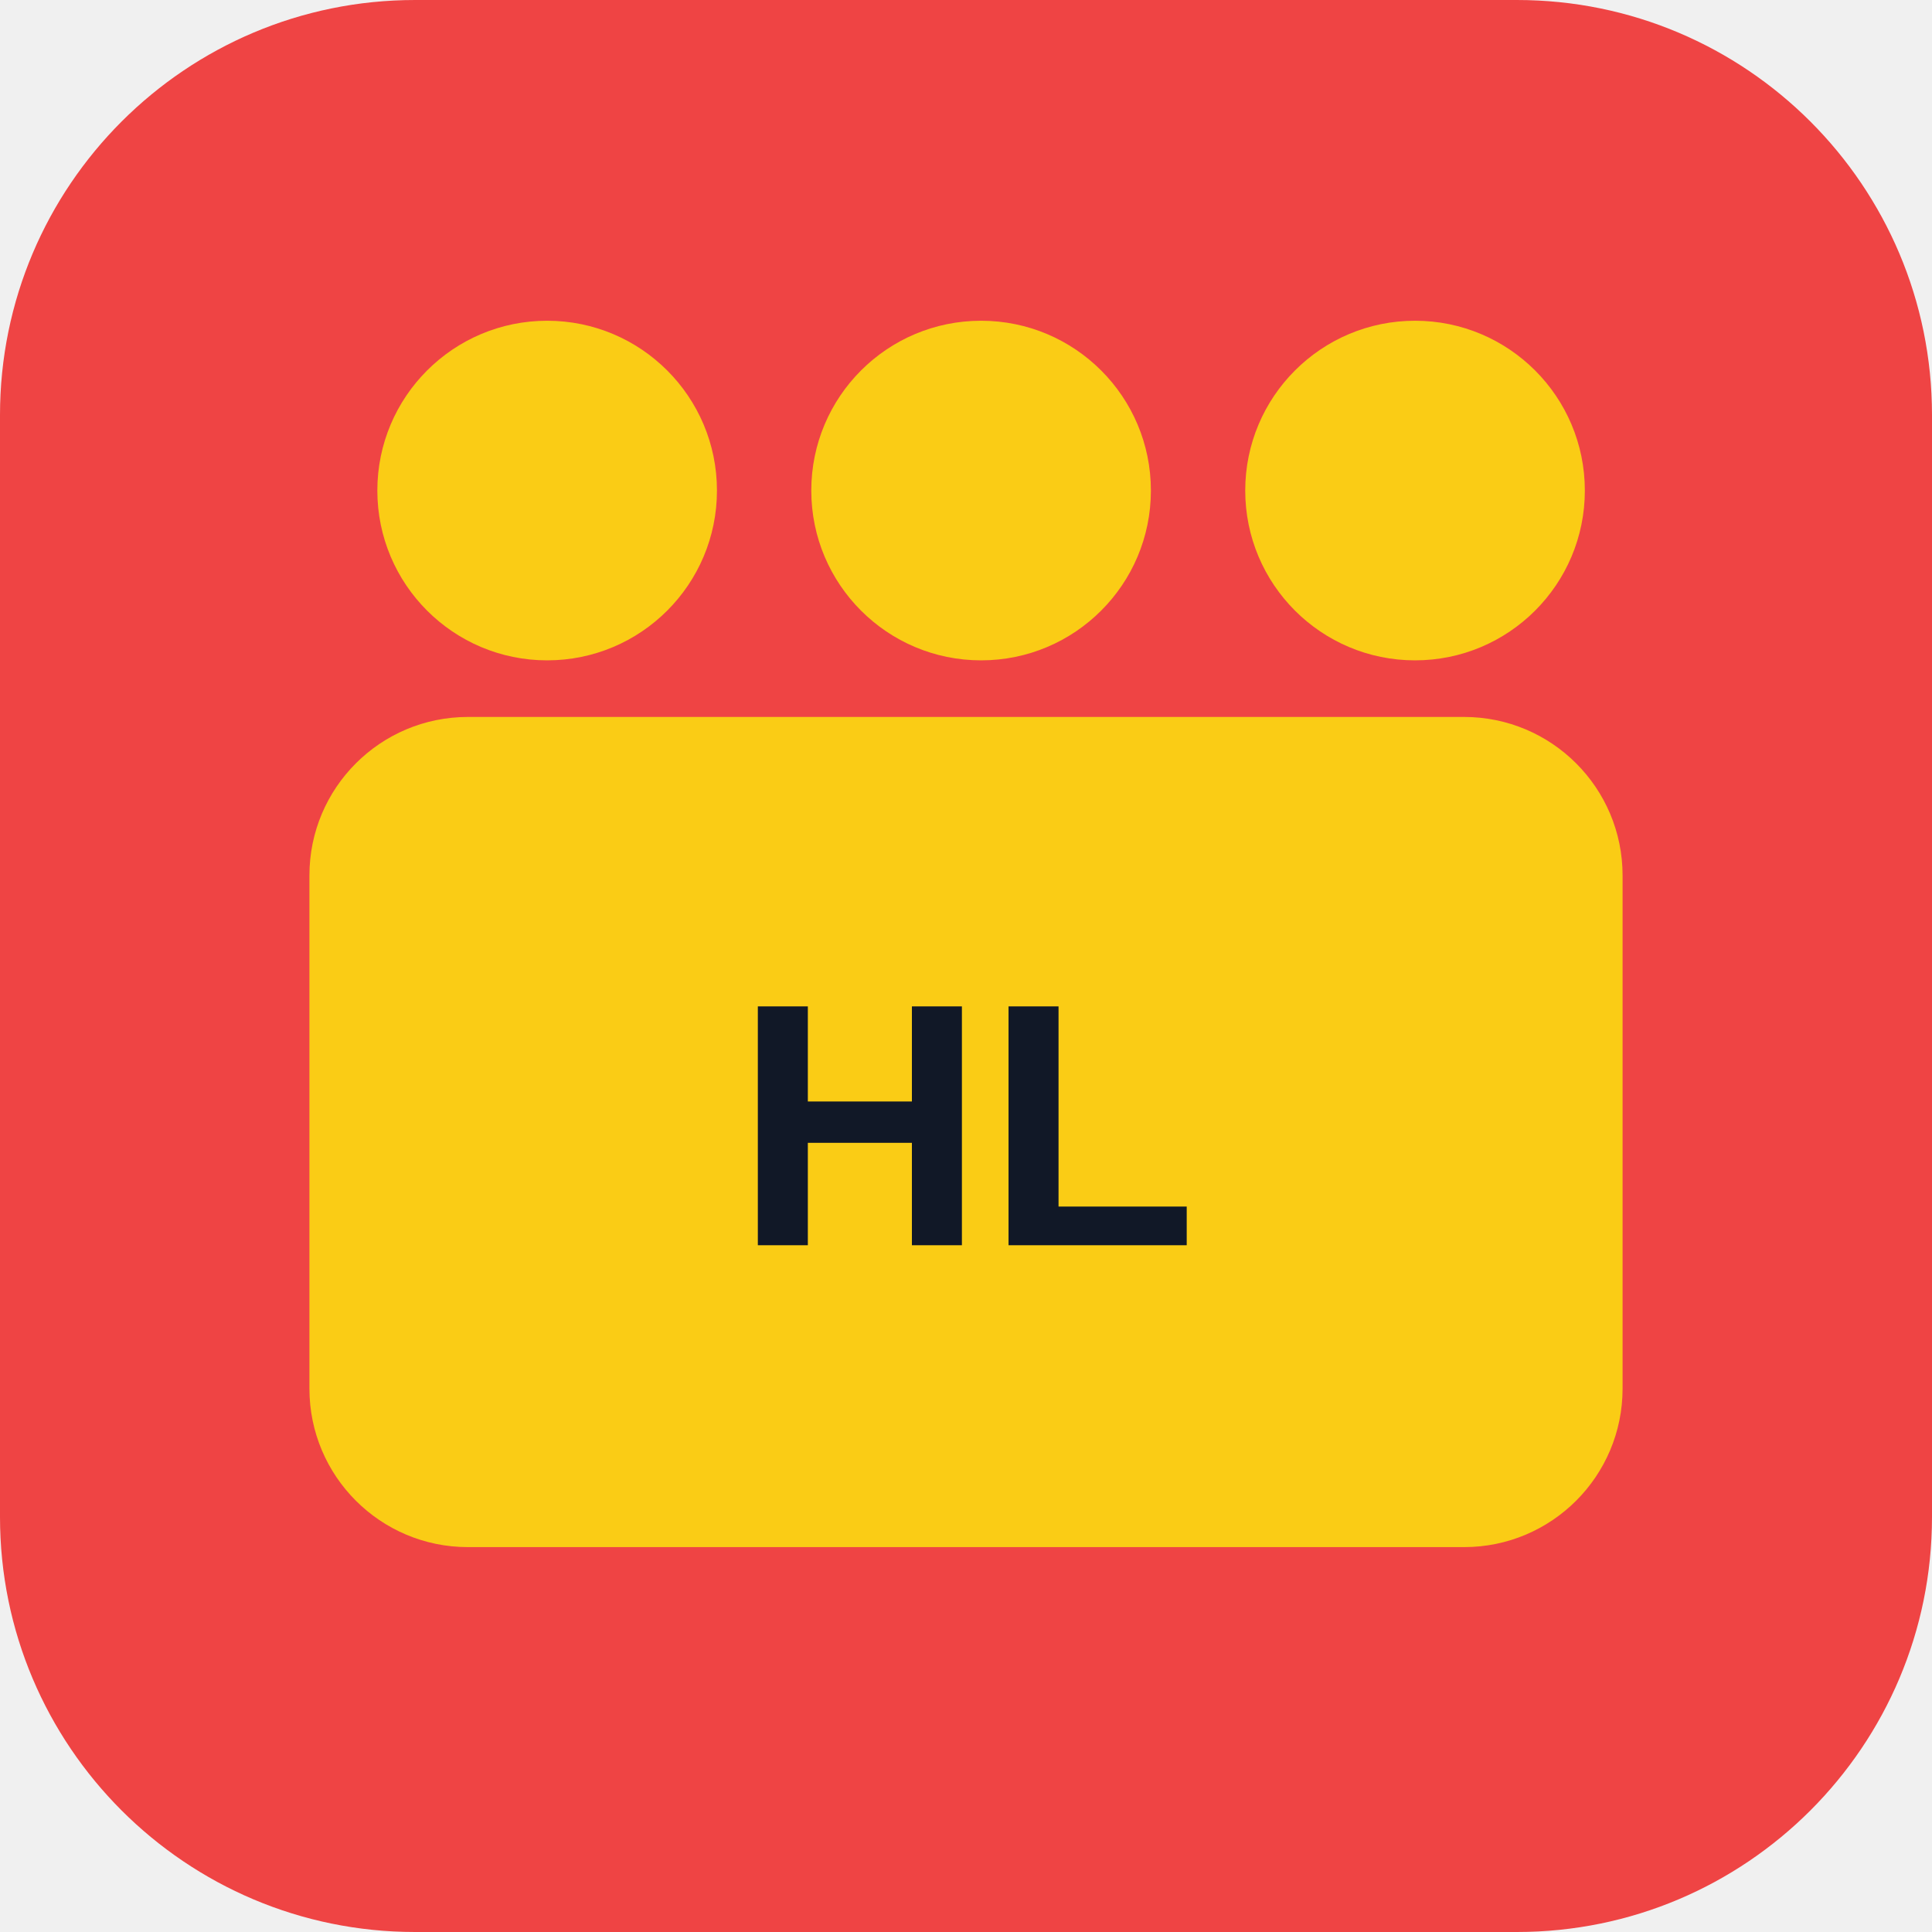
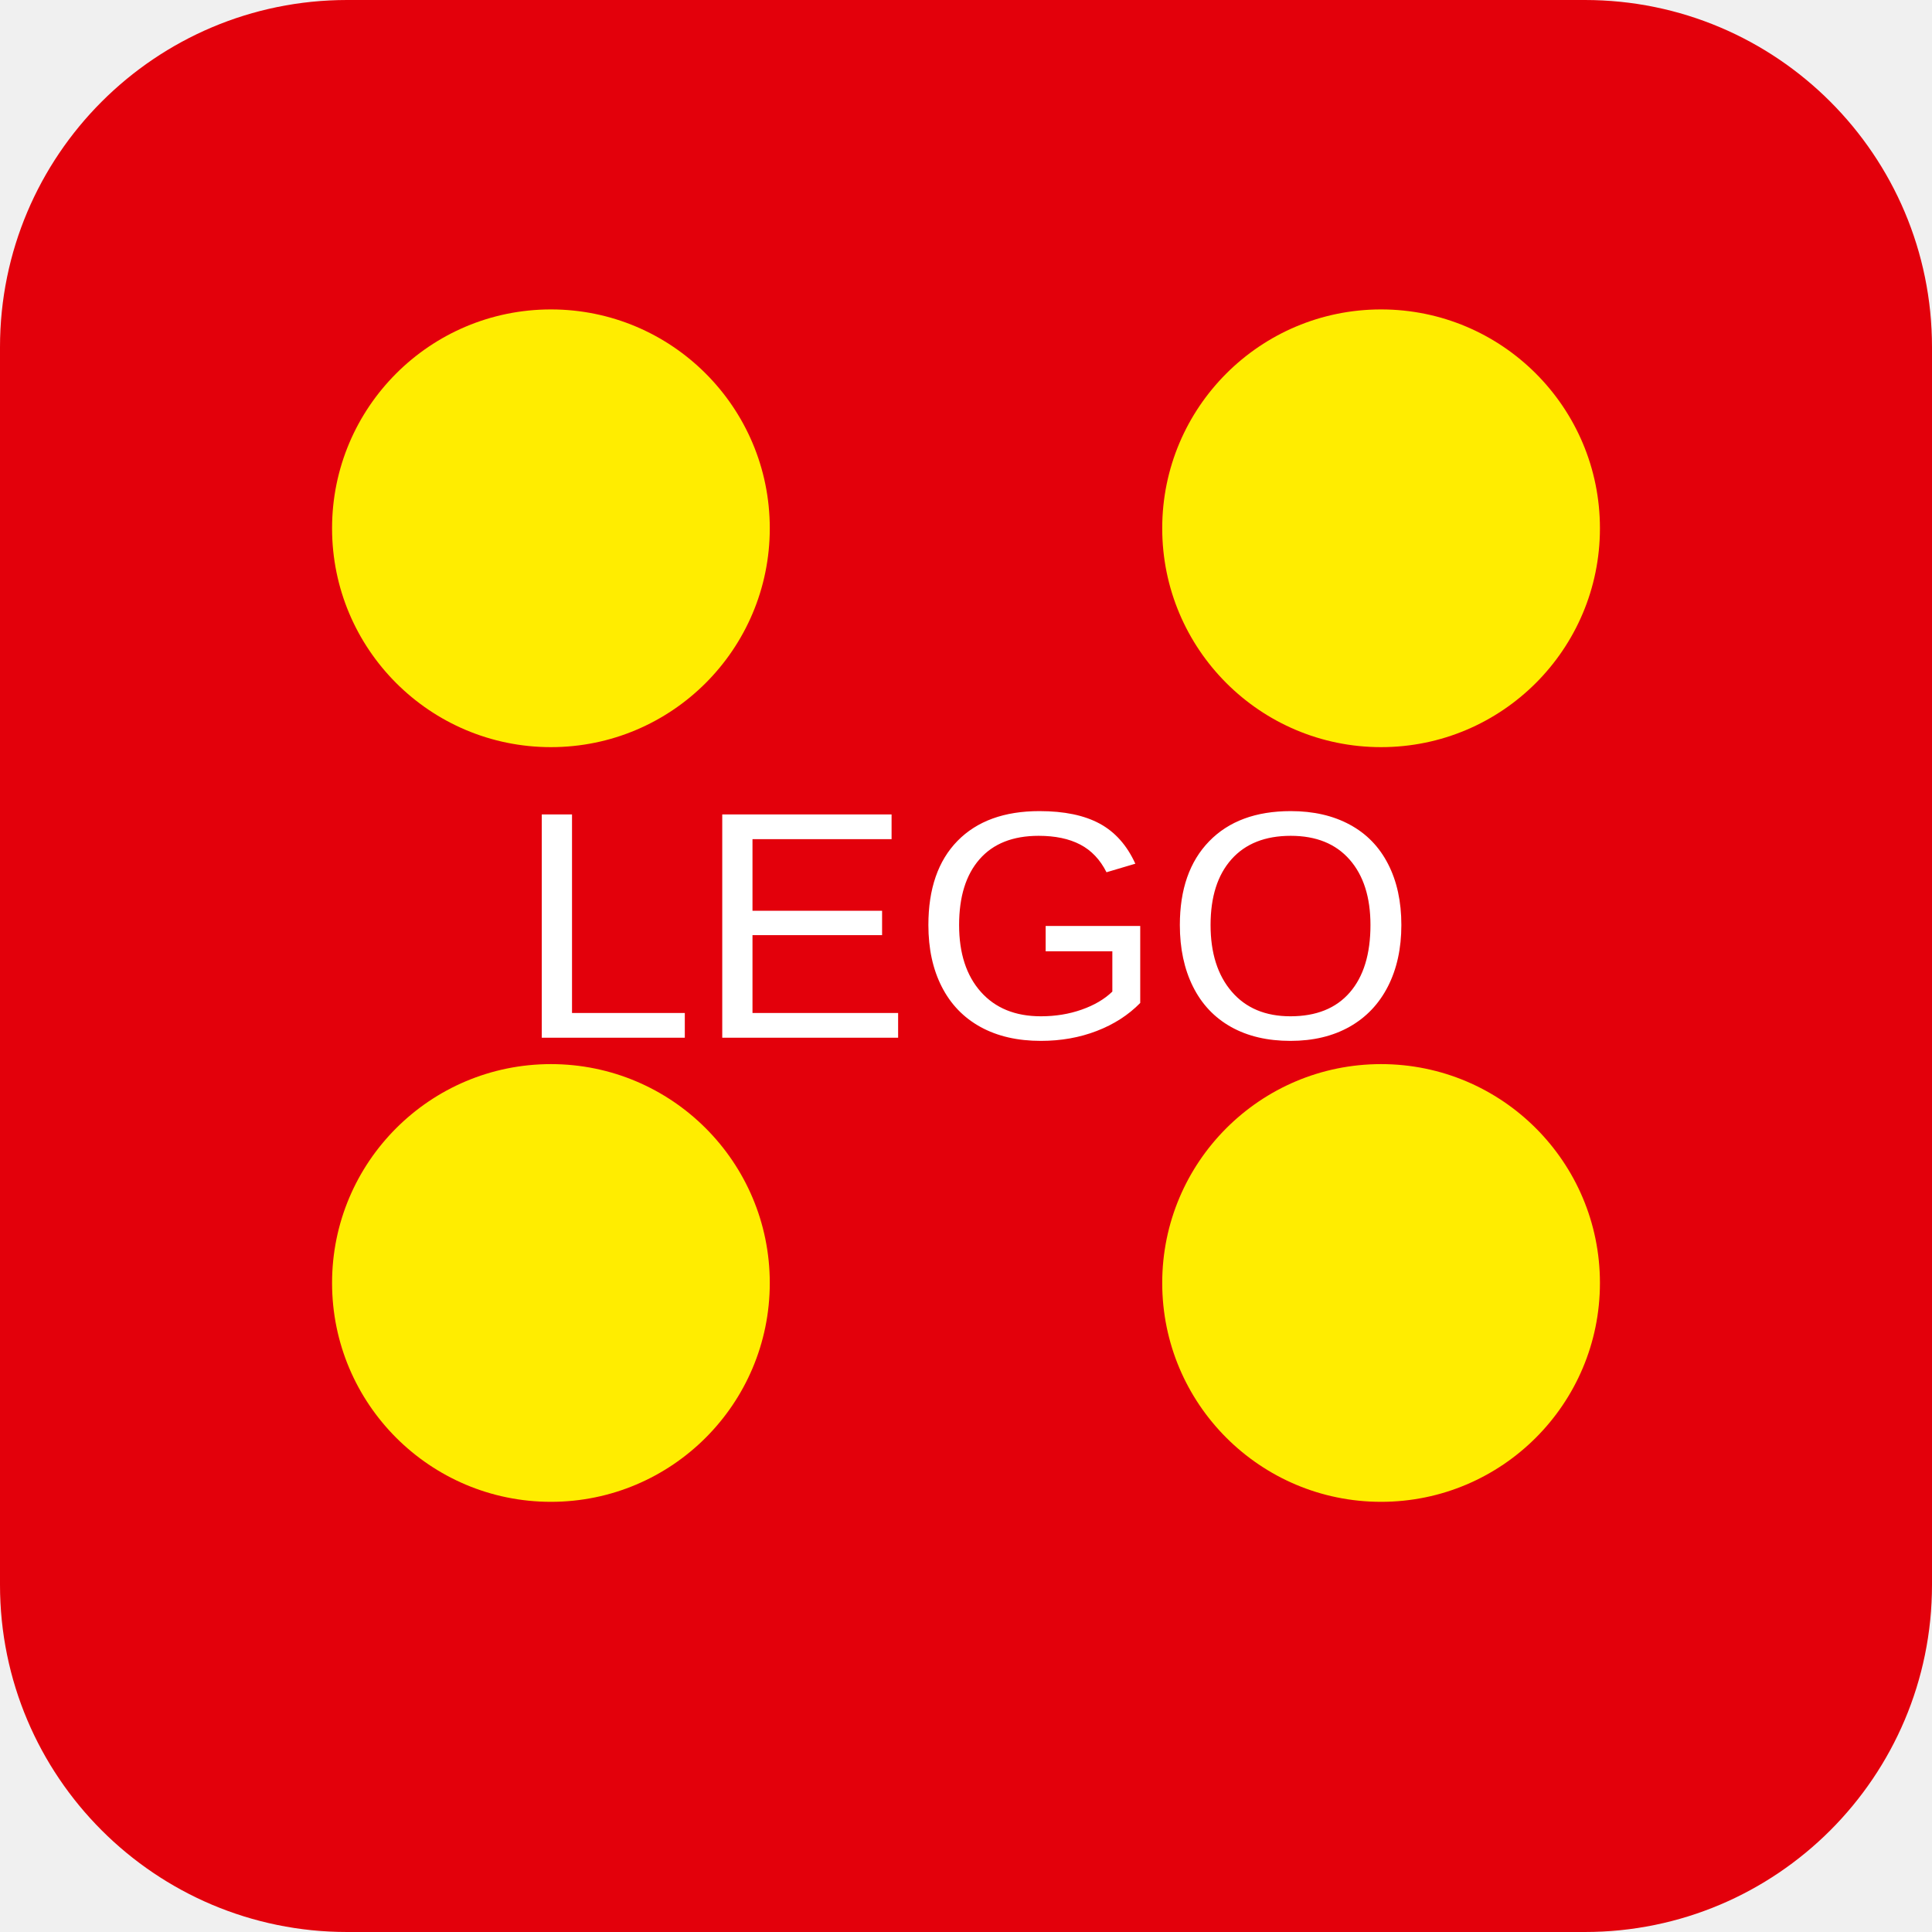
<svg xmlns="http://www.w3.org/2000/svg" viewBox="0 0 512 512">
-   <rect width="512" height="512" rx="110" fill="#ef4444" />
-   <circle cx="145" cy="130" r="45" fill="#facc15" />
-   <circle cx="260" cy="130" r="45" fill="#facc15" />
-   <circle cx="375" cy="130" r="45" fill="#facc15" />
-   <rect x="82" y="190" width="348" height="220" rx="42" fill="#facc15" />
-   <text x="256" y="330" text-anchor="middle" font-size="92" font-weight="900" font-family="Arial" fill="#111827">HL</text>
+   <rect width="512" height="512" rx="92" fill="#e3000b" />
+   <circle cx="146" cy="140" r="58" fill="#ffed00" />
+   <circle cx="366" cy="140" r="58" fill="#ffed00" />
+   <circle cx="146" cy="340" r="58" fill="#ffed00" />
+   <circle cx="366" cy="340" r="58" fill="#ffed00" />
+   <text x="256" y="275" text-anchor="middle" font-family="Arial Black,Arial" font-size="86" fill="#fff">LEGO</text>
</svg>
